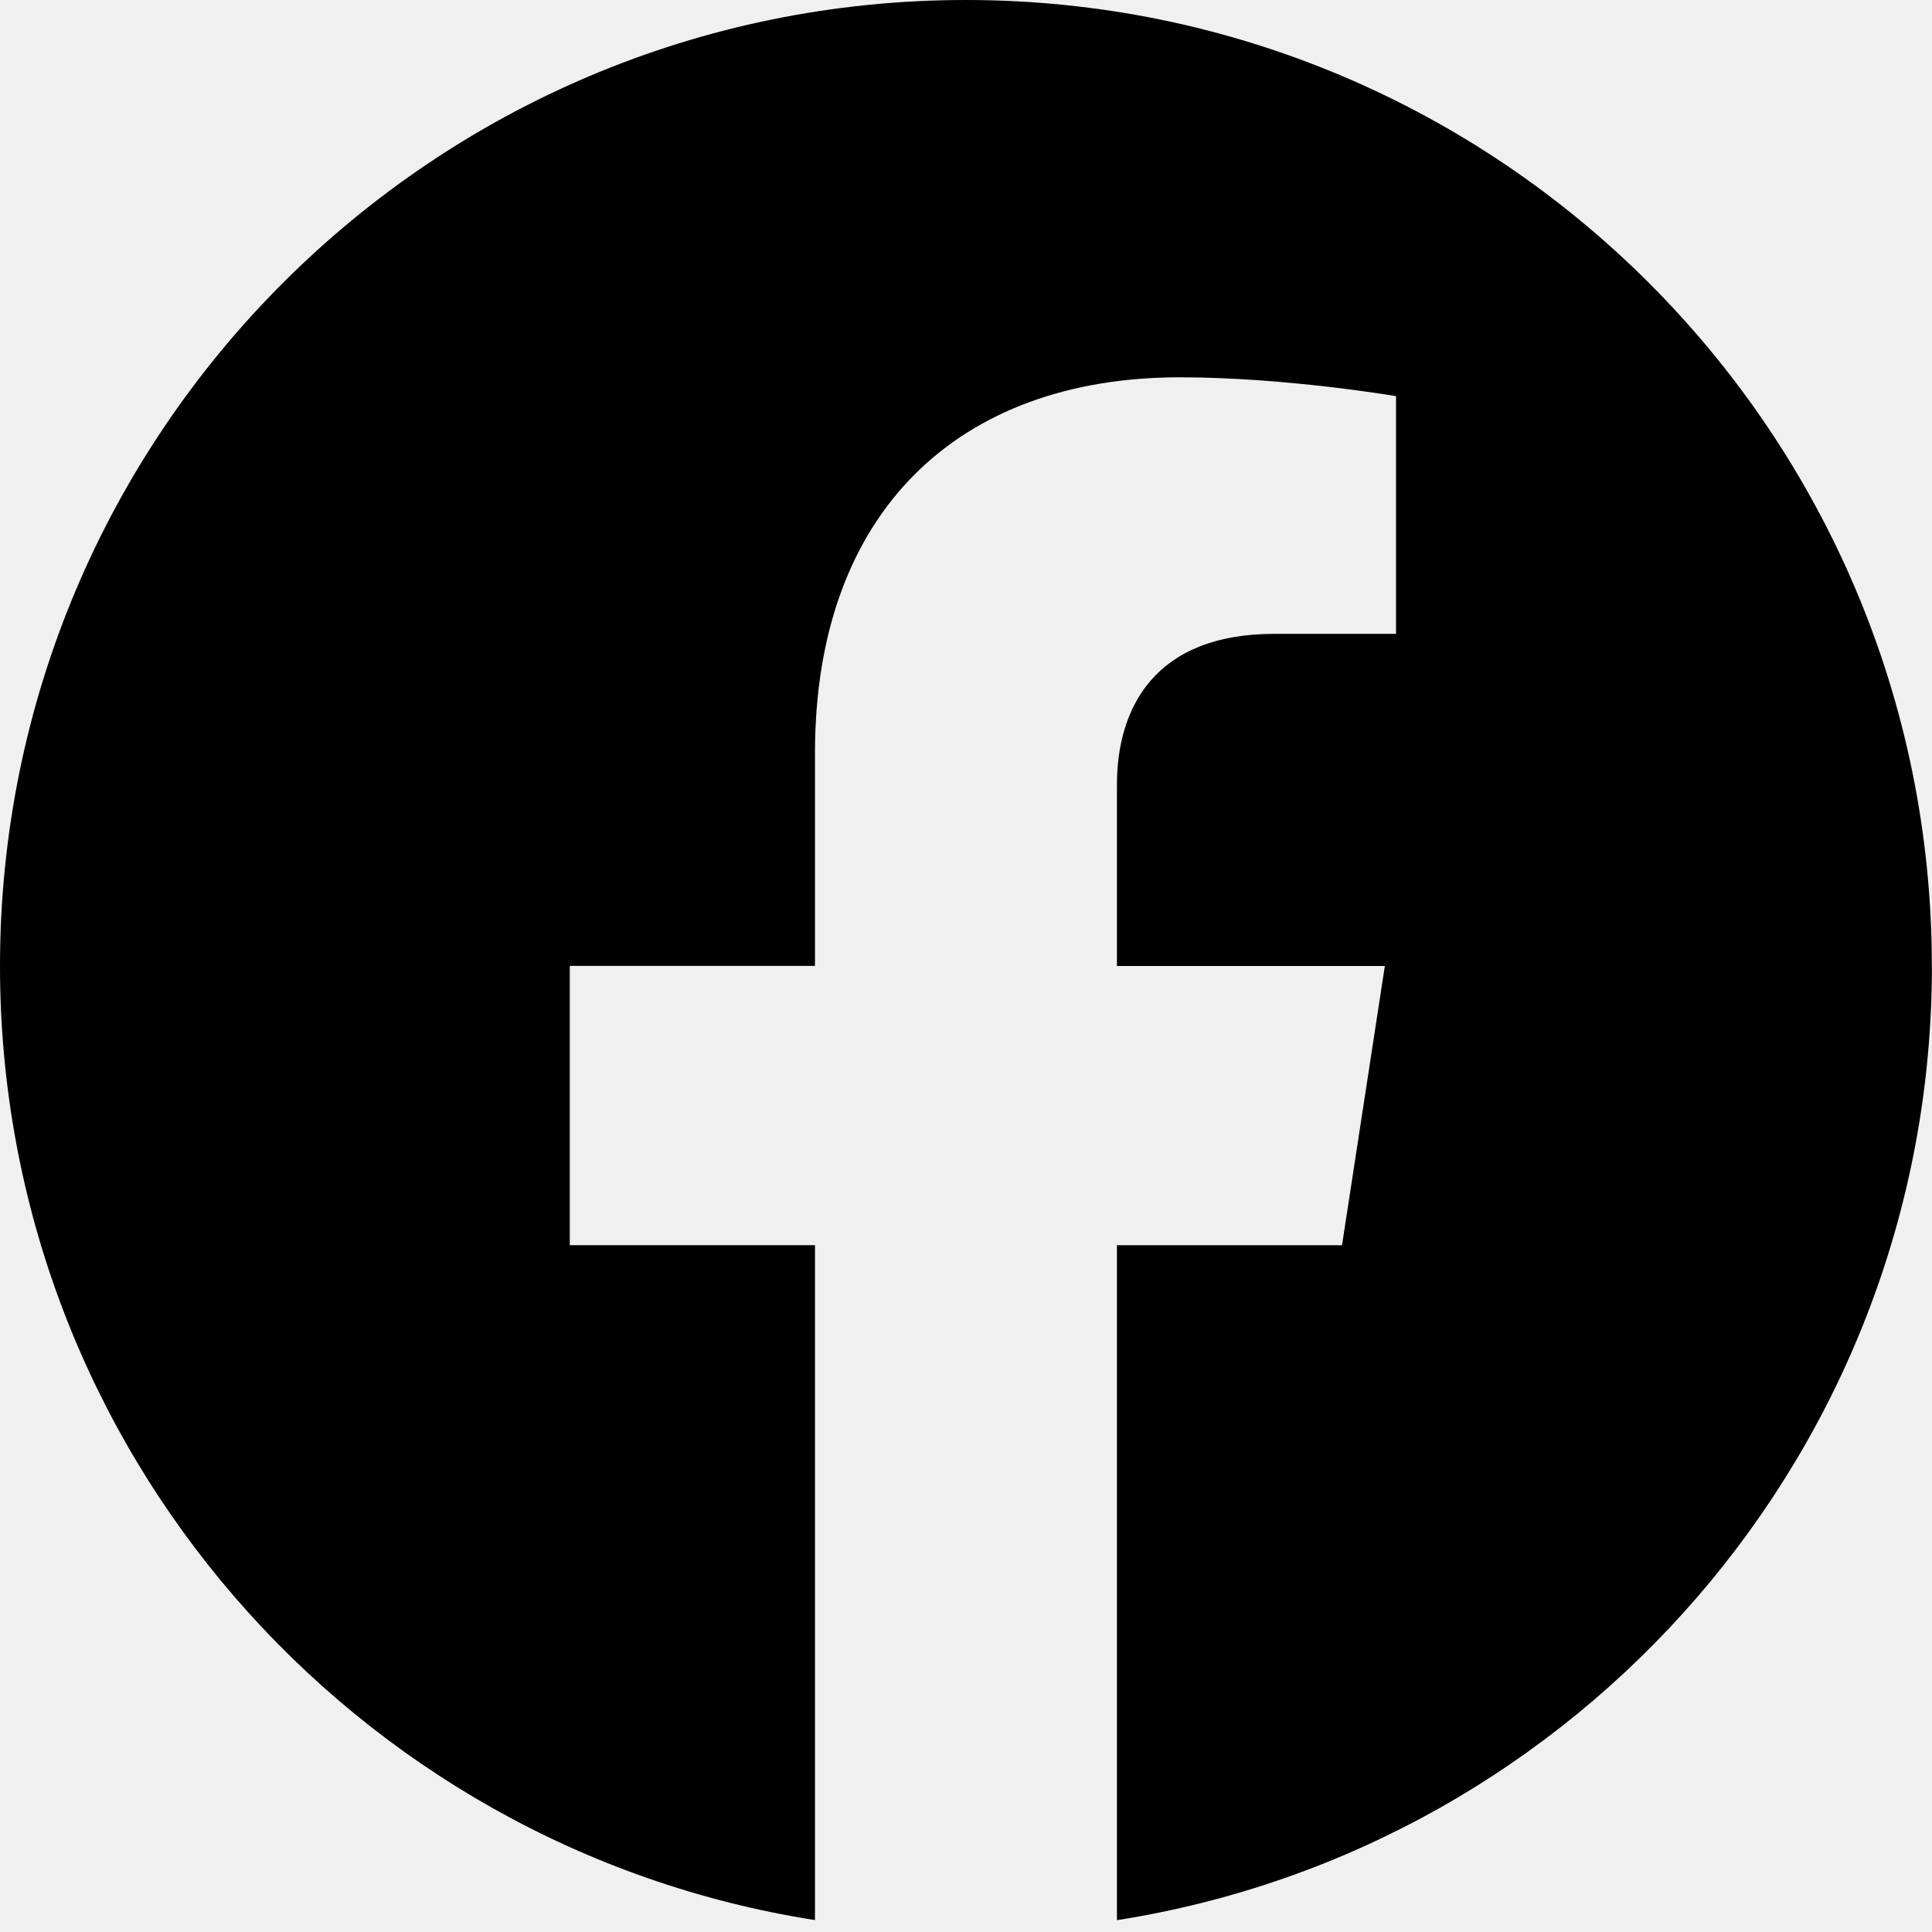
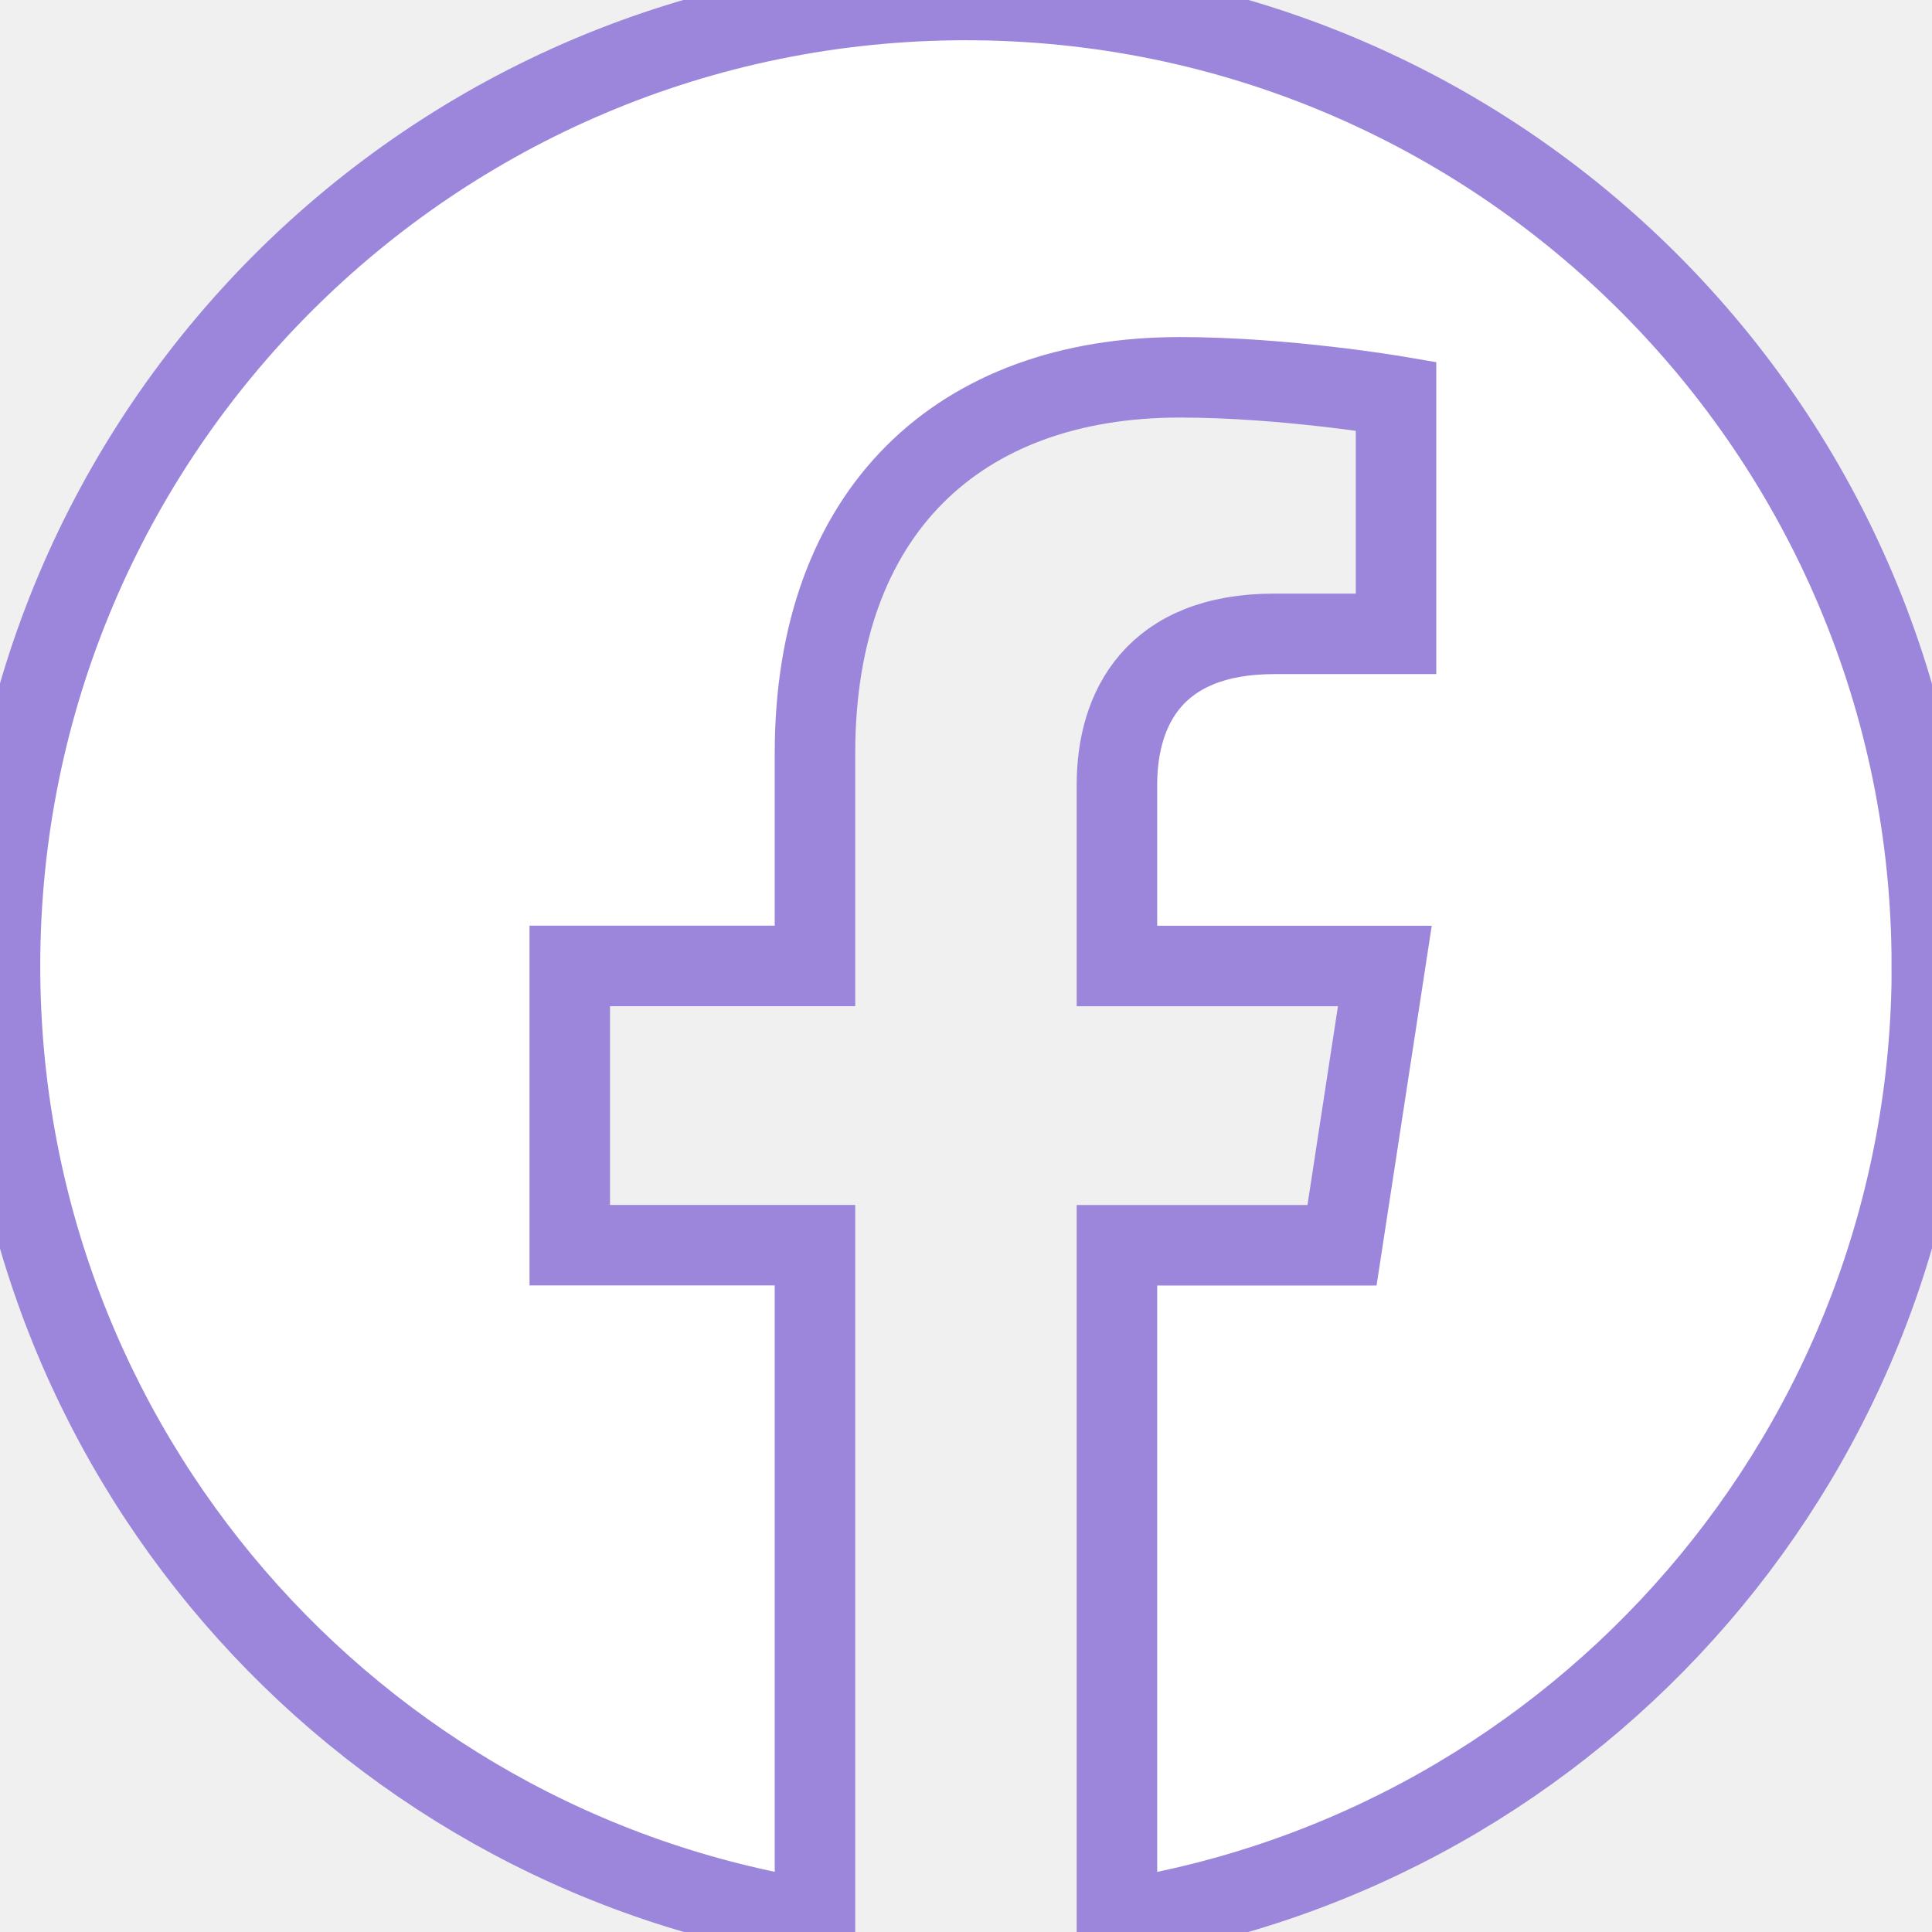
- <svg xmlns="http://www.w3.org/2000/svg" viewBox="0 0 24 24">
+ <svg xmlns="http://www.w3.org/2000/svg" viewBox="0 0 24 24" fill="#fff" stroke="#9b86dc">
  <path d="M23.998 12c0-6.628-5.372-12-11.999-12C5.372 0 0 5.372 0 12c0 5.988 4.388 10.952 10.124 11.852v-8.384H7.078v-3.469h3.046V9.356c0-3.008 1.792-4.669 4.532-4.669 1.313 0 2.686.234 2.686.234v2.953H15.83c-1.49 0-1.955.925-1.955 1.874V12h3.328l-.532 3.469h-2.796v8.384c5.736-.9 10.124-5.864 10.124-11.853z" />
</svg>
